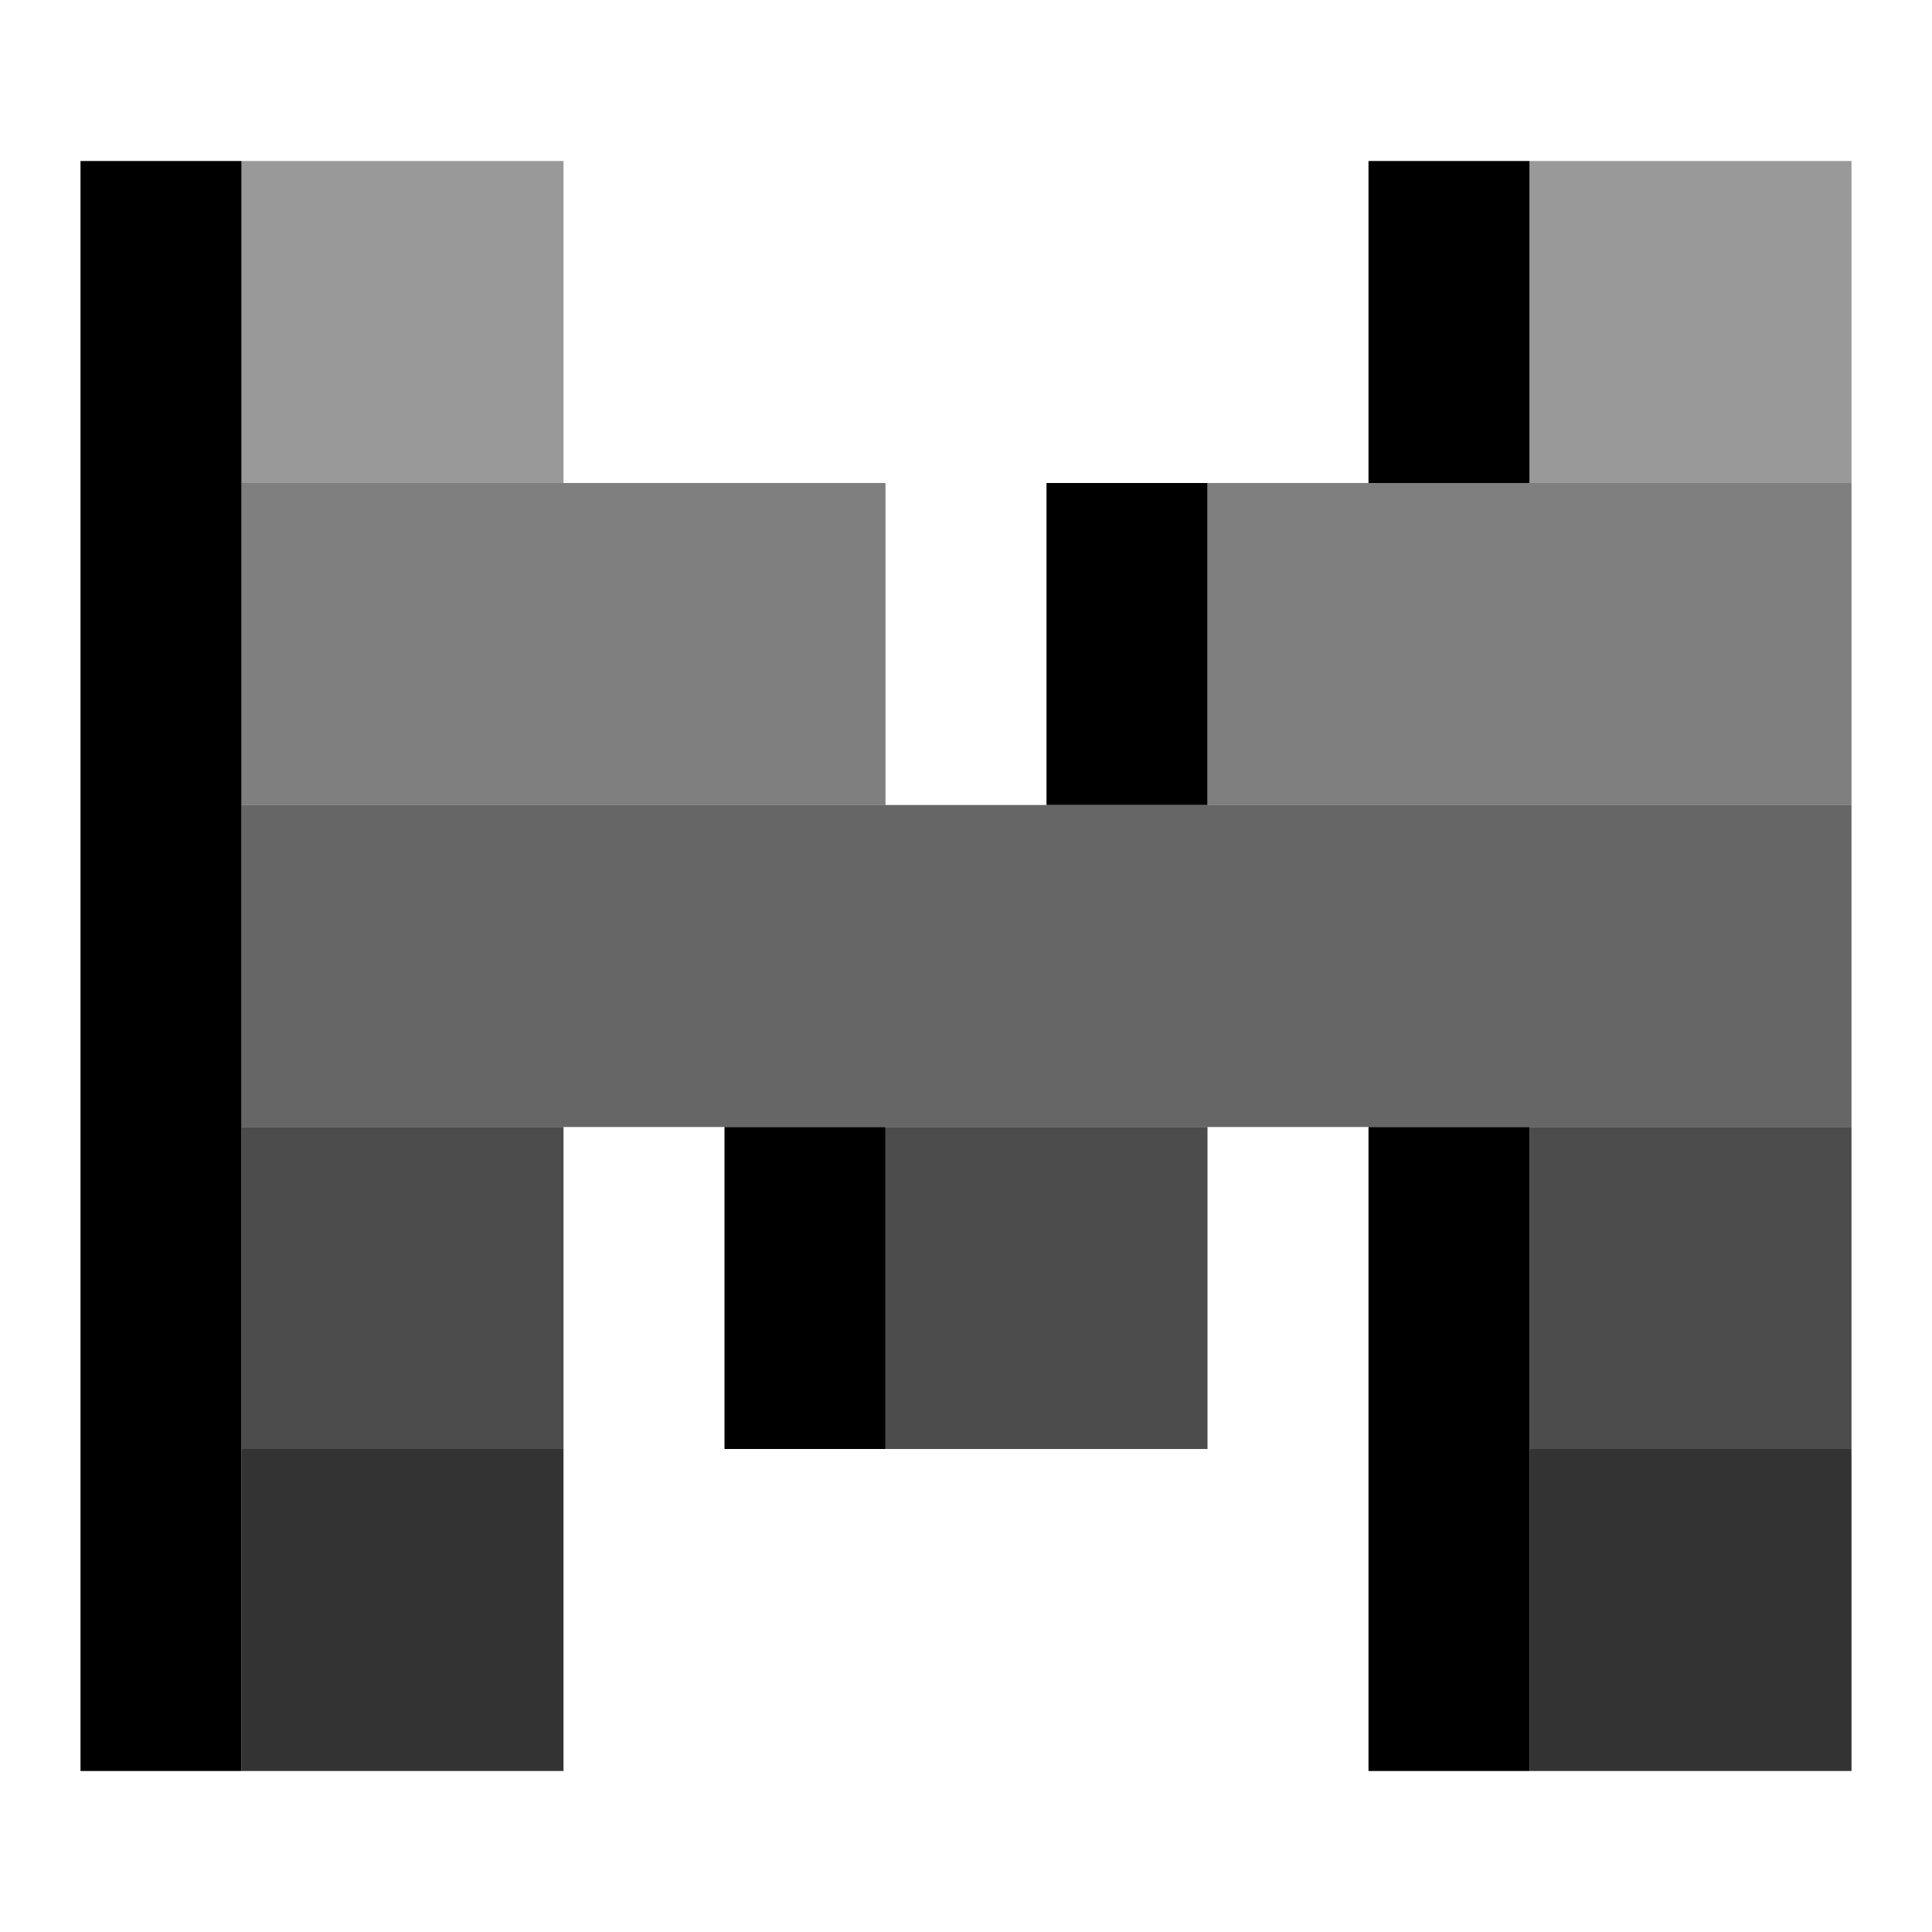
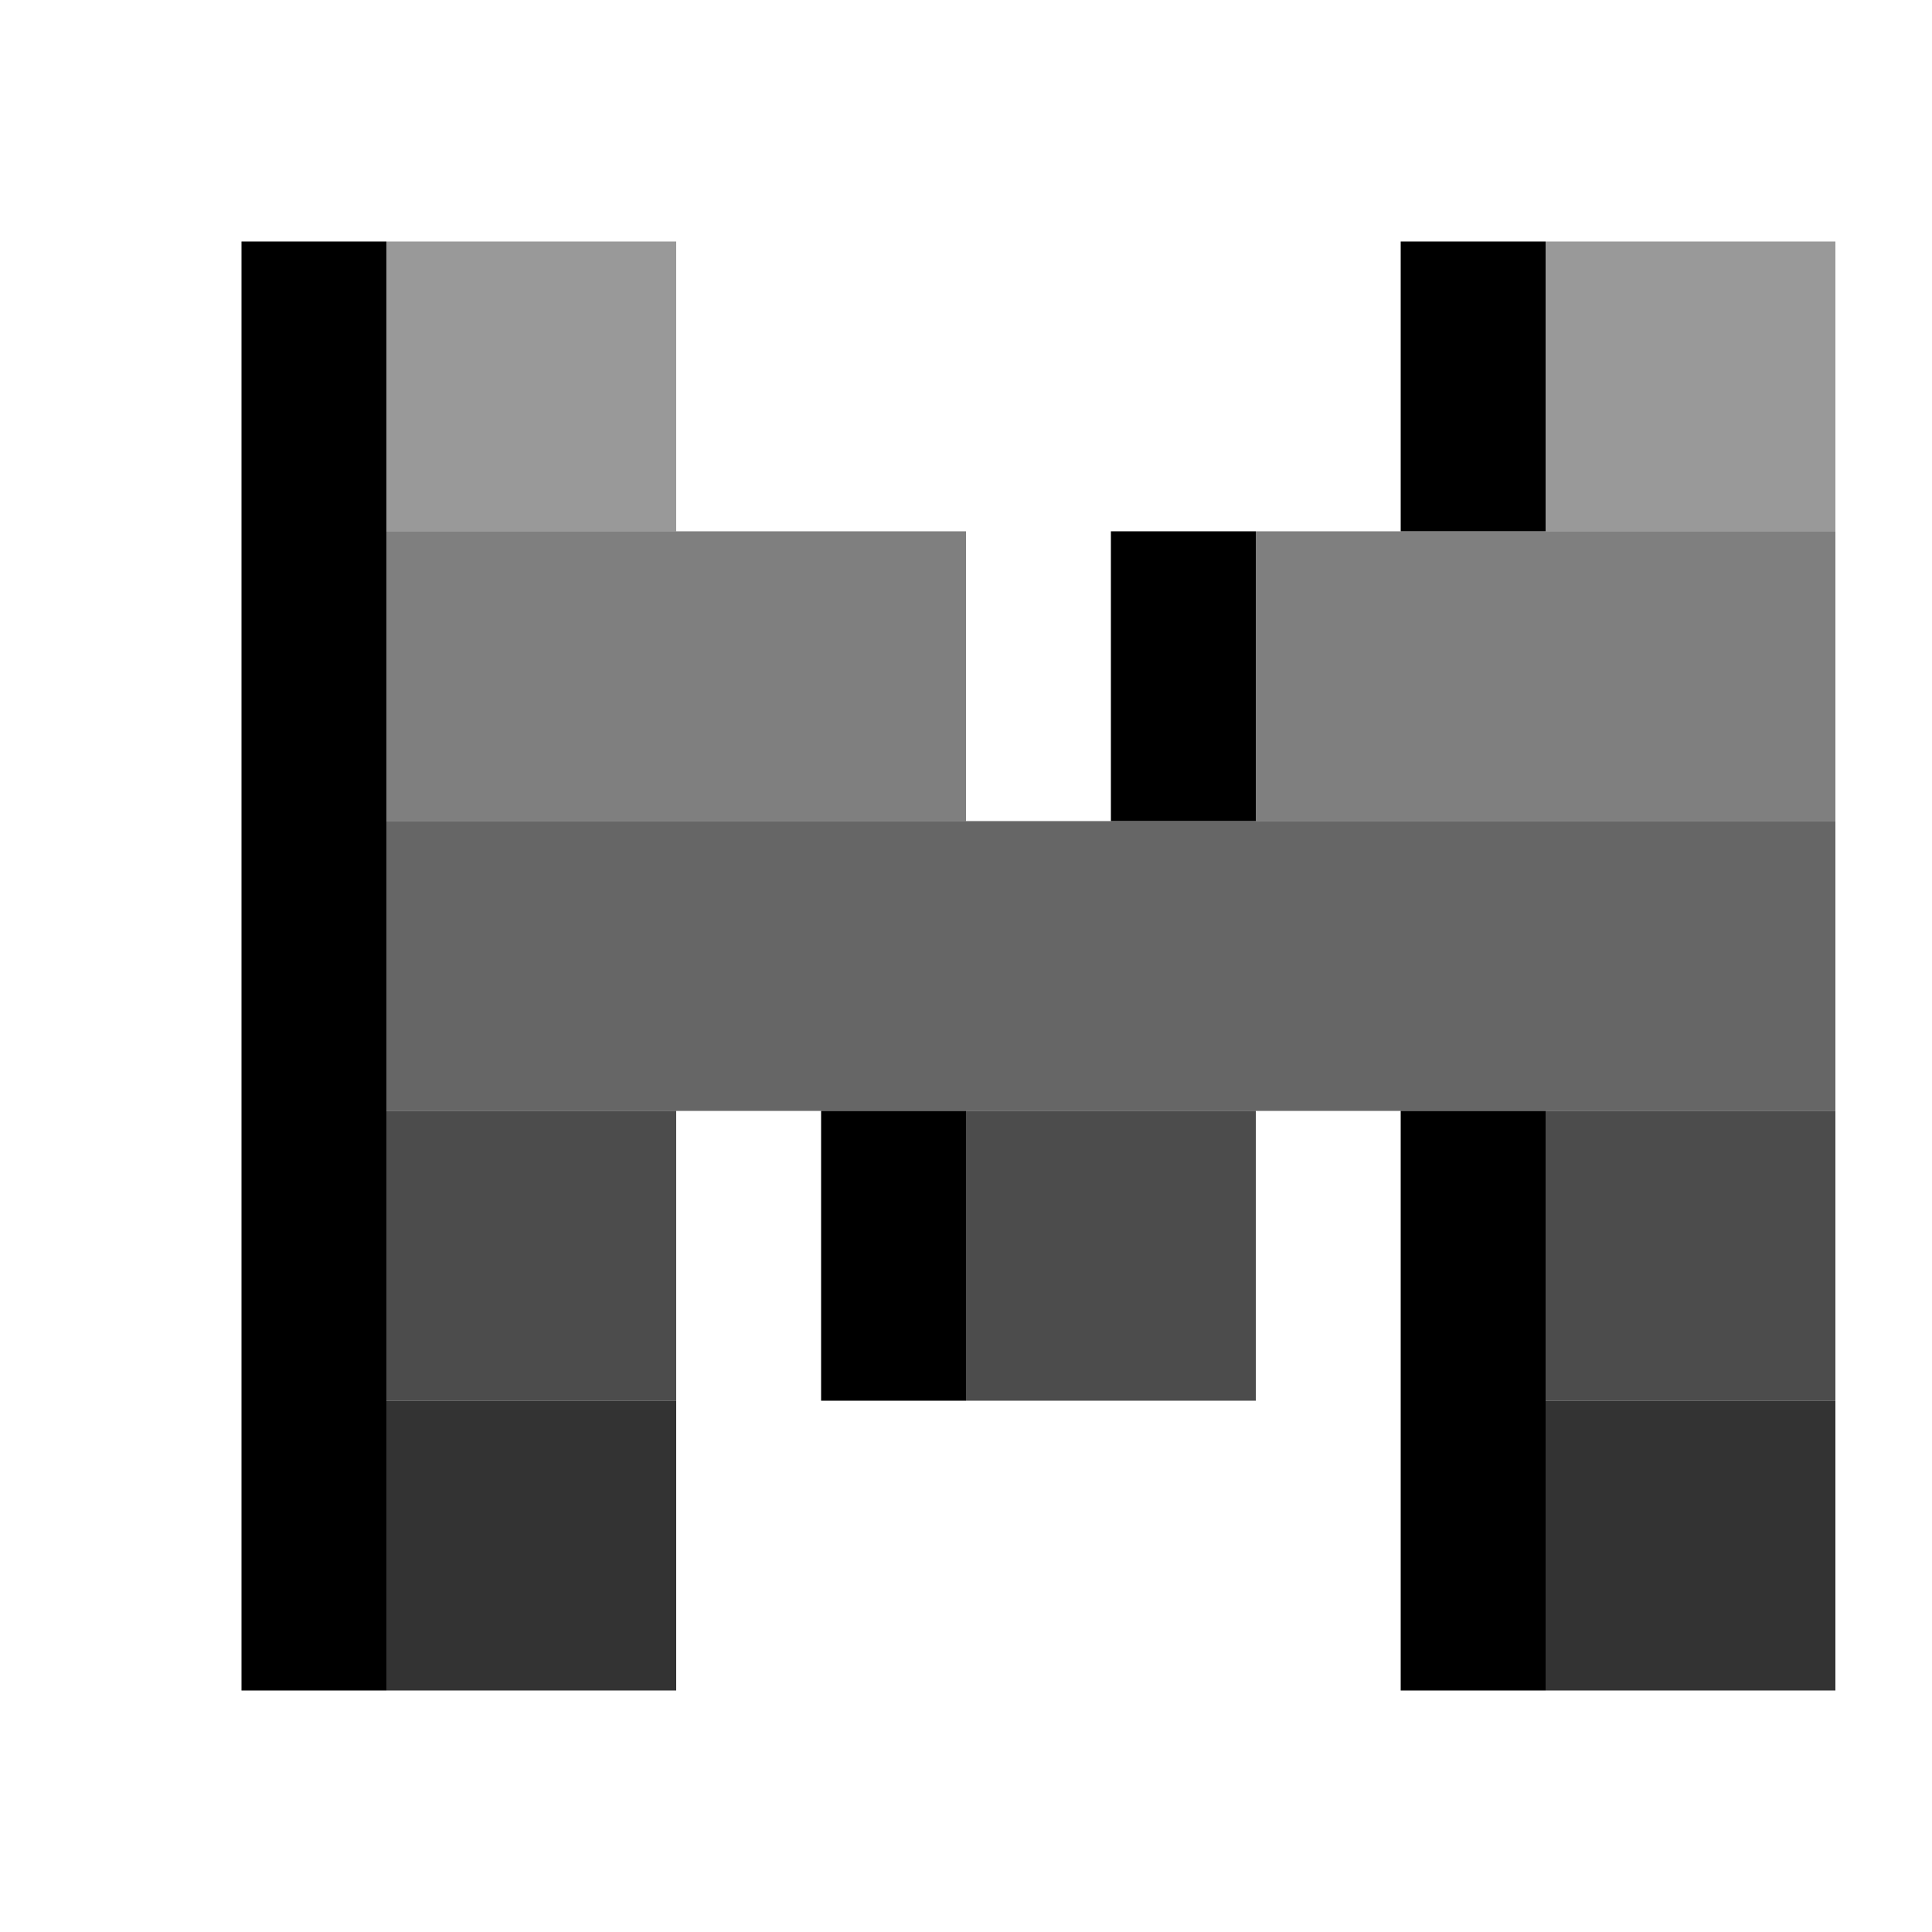
- <svg xmlns="http://www.w3.org/2000/svg" fill="currentColor" fill-rule="evenodd" height="1em" style="flex:none;line-height:1" viewBox="0 0 24 24" width="1em">
-   <g>
-     <path d="M15 6v4h-2V6h2zm4-4v4h-2V2h2zM3 2H1h2zM1 2h2v20H1V2zm8 12h2v4H9v-4zm8 0h2v8h-2v-8z" />
-     <path d="M19 2h4v4h-4V2zM3 2h4v4H3V2z" opacity=".4" />
-     <path d="M15 10V6h8v4h-8zM3 10V6h8v4H3z" opacity=".5" />
-     <path d="M3 14v-4h20v4z" opacity=".6" />
-     <path d="M11 14h4v4h-4v-4zm8 0h4v4h-4v-4zM3 14h4v4H3v-4z" opacity=".7" />
-     <path d="M19 18h4v4h-4v-4zM3 18h4v4H3v-4z" opacity=".8" />
-   </g>
+ <svg xmlns="http://www.w3.org/2000/svg" width="16" height="16" viewBox="0 0 16 16" fill="none">
+   <path fill-rule="evenodd" clip-rule="evenodd" d="M10.4 4.4V6.8H9.2V4.4H10.4ZM12.8 2V4.4H11.6V2H12.8ZM2 2H3.2V14H2V2ZM6.8 9.2H8V11.6H6.8V9.2ZM11.6 9.2H12.8V14H11.6V9.2Z" fill="black" />
+   <path opacity="0.4" fill-rule="evenodd" clip-rule="evenodd" d="M12.8 2H15.2V4.4H12.8V2ZM3.2 2H5.6V4.4H3.2V2Z" fill="black" />
+   <path opacity="0.5" fill-rule="evenodd" clip-rule="evenodd" d="M10.4 6.8V4.4H15.2V6.8H10.4ZM3.2 6.8V4.4H8V6.8H3.2Z" fill="black" />
+   <path opacity="0.6" fill-rule="evenodd" clip-rule="evenodd" d="M3.2 9.2V6.8H15.2V9.2H3.2Z" fill="black" />
+   <path opacity="0.7" fill-rule="evenodd" clip-rule="evenodd" d="M8 9.2H10.4V11.6H8V9.2ZM12.8 9.2H15.2V11.6H12.8V9.2ZM3.2 9.2H5.6V11.6H3.2V9.2Z" fill="black" />
+   <path opacity="0.8" fill-rule="evenodd" clip-rule="evenodd" d="M12.8 11.6H15.2V14H12.8V11.6ZM3.2 11.6H5.6V14H3.2V11.6Z" fill="black" />
</svg>
